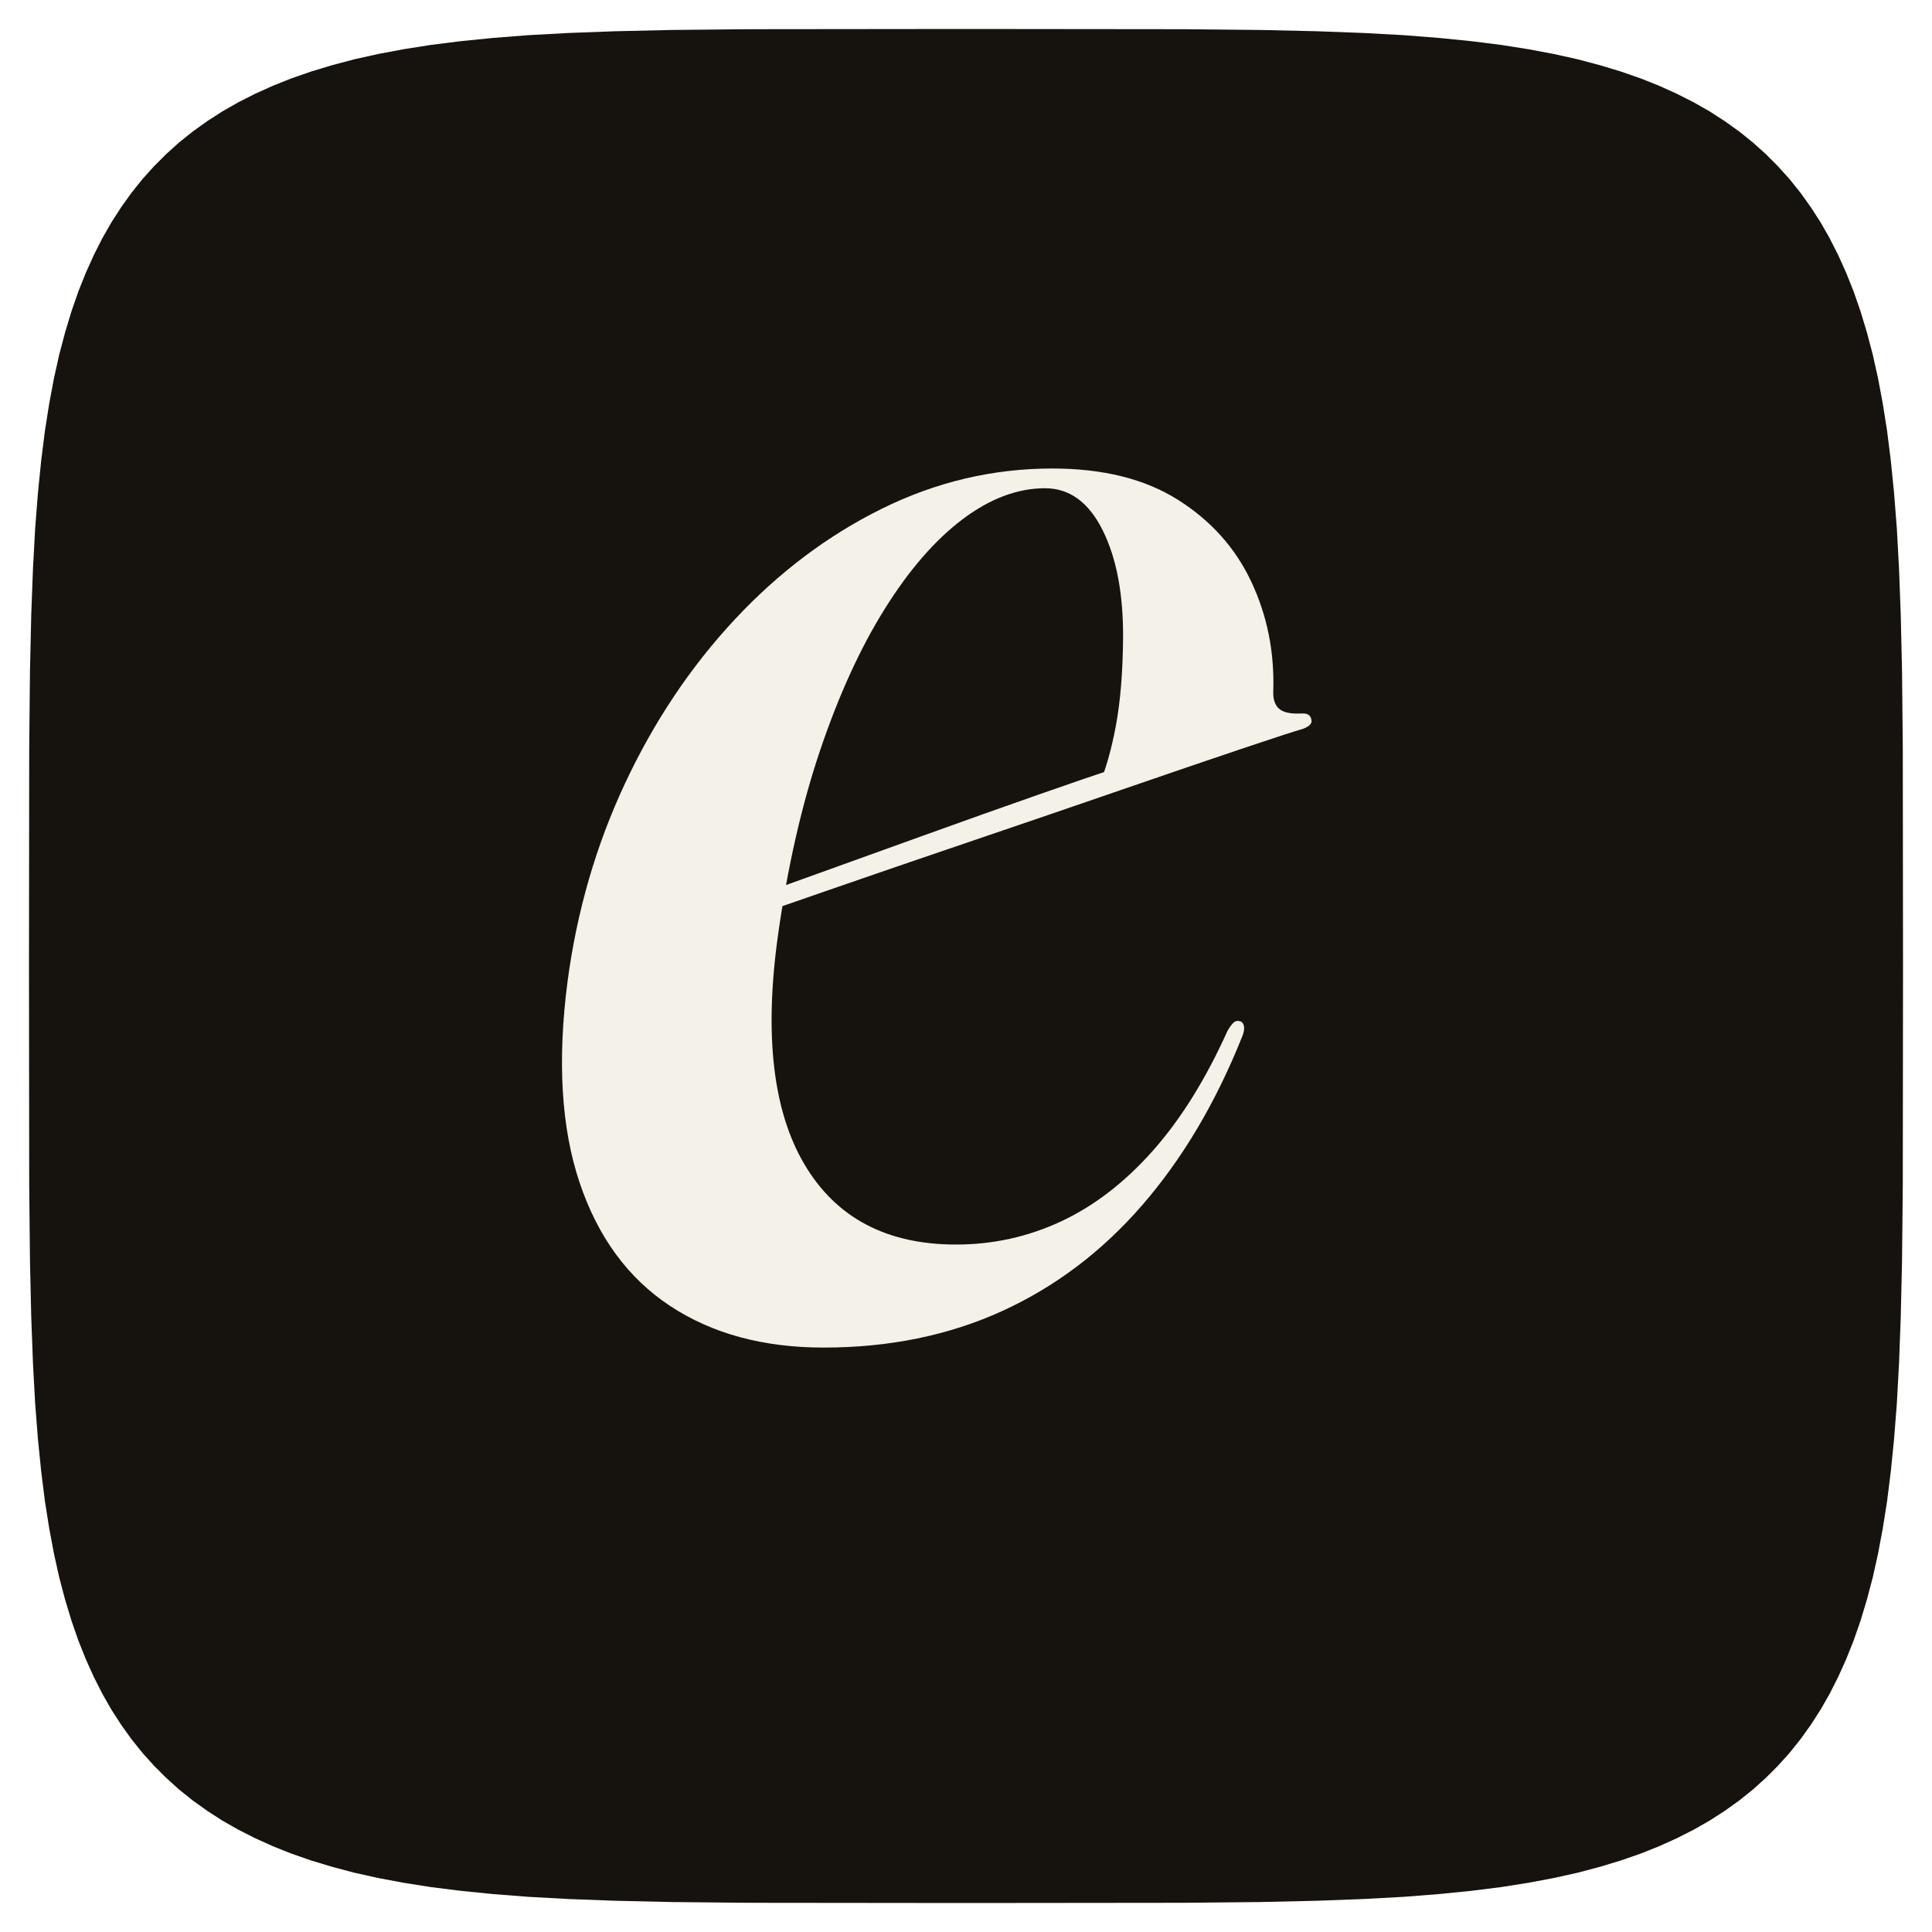
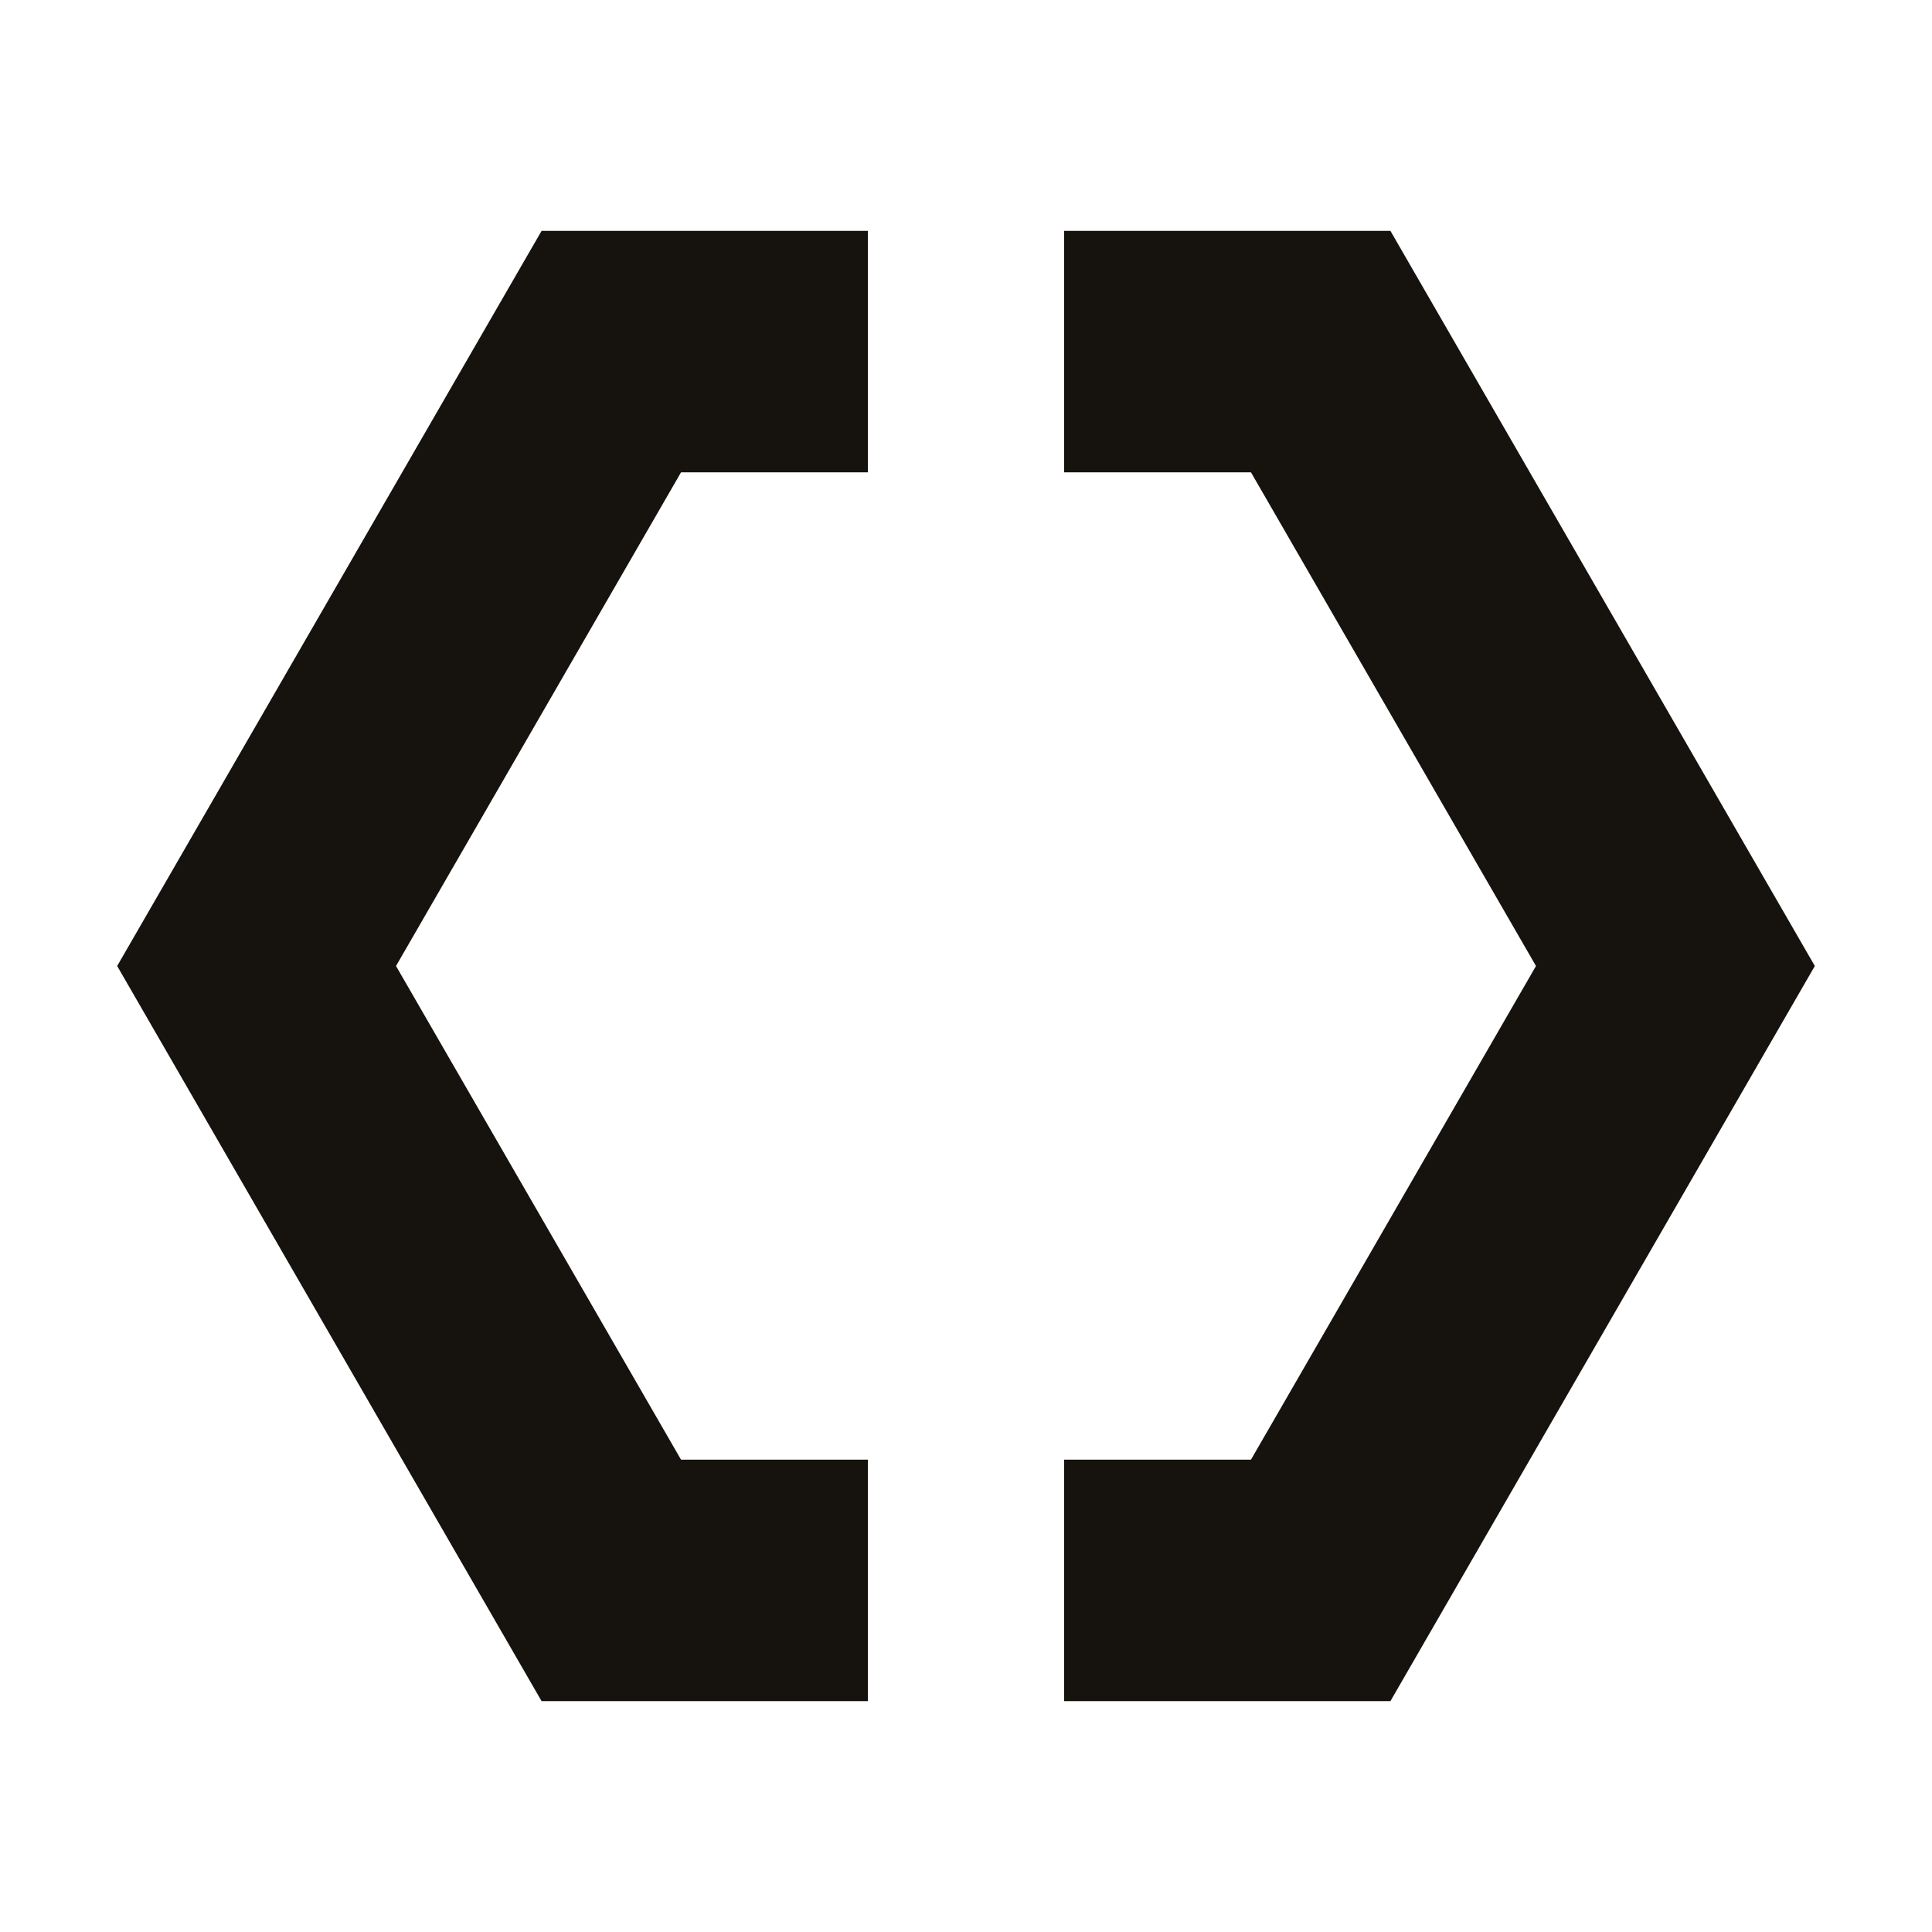
<svg xmlns="http://www.w3.org/2000/svg" viewBox="0 0 256 256" width="256" height="256" fill="none">
-   <path d="M 252.16 128.00 L 252.13 156.87 L 252.03 167.01 L 251.86 174.51 L 251.63 180.68 L 251.34 186.00 L 250.97 190.72 L 250.54 194.99 L 250.05 198.90 L 249.48 202.51 L 248.85 205.87 L 248.15 209.02 L 247.37 211.97 L 246.53 214.75 L 245.62 217.37 L 244.63 219.85 L 243.57 222.20 L 242.44 224.43 L 241.23 226.55 L 239.94 228.55 L 238.58 230.45 L 237.13 232.26 L 235.59 233.97 L 233.97 235.59 L 232.26 237.13 L 230.45 238.58 L 228.55 239.94 L 226.55 241.23 L 224.43 242.44 L 222.20 243.57 L 219.85 244.63 L 217.37 245.62 L 214.75 246.53 L 211.97 247.37 L 209.02 248.15 L 205.87 248.85 L 202.51 249.48 L 198.90 250.05 L 194.99 250.54 L 190.72 250.97 L 186.00 251.34 L 180.68 251.63 L 174.51 251.86 L 167.01 252.03 L 156.87 252.13 L 128.00 252.16 L 99.13 252.13 L 88.99 252.03 L 81.49 251.86 L 75.32 251.63 L 70.00 251.34 L 65.28 250.97 L 61.01 250.54 L 57.10 250.05 L 53.49 249.48 L 50.13 248.85 L 46.98 248.15 L 44.03 247.37 L 41.25 246.53 L 38.63 245.62 L 36.15 244.63 L 33.80 243.57 L 31.57 242.44 L 29.45 241.23 L 27.45 239.94 L 25.55 238.58 L 23.74 237.13 L 22.03 235.59 L 20.41 233.97 L 18.87 232.26 L 17.42 230.45 L 16.06 228.55 L 14.77 226.55 L 13.56 224.43 L 12.43 222.20 L 11.37 219.85 L 10.38 217.37 L 9.47 214.75 L 8.63 211.97 L 7.85 209.02 L 7.15 205.87 L 6.52 202.51 L 5.95 198.90 L 5.46 194.99 L 5.03 190.72 L 4.66 186.00 L 4.37 180.68 L 4.14 174.51 L 3.97 167.01 L 3.87 156.87 L 3.84 128.00 L 3.87 99.13 L 3.97 88.99 L 4.14 81.49 L 4.37 75.32 L 4.66 70.00 L 5.03 65.28 L 5.46 61.01 L 5.95 57.10 L 6.52 53.49 L 7.15 50.13 L 7.85 46.98 L 8.63 44.03 L 9.47 41.25 L 10.38 38.63 L 11.37 36.15 L 12.43 33.80 L 13.56 31.57 L 14.77 29.45 L 16.06 27.45 L 17.42 25.55 L 18.87 23.74 L 20.41 22.03 L 22.03 20.41 L 23.74 18.87 L 25.55 17.42 L 27.45 16.06 L 29.45 14.77 L 31.57 13.56 L 33.80 12.43 L 36.15 11.37 L 38.63 10.38 L 41.25 9.47 L 44.03 8.63 L 46.98 7.85 L 50.13 7.15 L 53.49 6.52 L 57.10 5.95 L 61.01 5.46 L 65.28 5.03 L 70.00 4.66 L 75.32 4.37 L 81.49 4.14 L 88.99 3.97 L 99.13 3.87 L 128.00 3.84 L 156.87 3.87 L 167.01 3.97 L 174.51 4.14 L 180.68 4.37 L 186.00 4.66 L 190.72 5.03 L 194.99 5.46 L 198.90 5.95 L 202.51 6.52 L 205.87 7.15 L 209.02 7.85 L 211.97 8.63 L 214.75 9.47 L 217.37 10.38 L 219.85 11.37 L 222.20 12.43 L 224.43 13.56 L 226.55 14.77 L 228.55 16.06 L 230.45 17.42 L 232.26 18.87 L 233.97 20.41 L 235.59 22.03 L 237.13 23.74 L 238.58 25.55 L 239.94 27.45 L 241.23 29.45 L 242.44 31.57 L 243.57 33.80 L 244.63 36.15 L 245.62 38.63 L 246.53 41.25 L 247.37 44.03 L 248.15 46.98 L 248.85 50.13 L 249.48 53.49 L 250.05 57.10 L 250.54 61.01 L 250.97 65.28 L 251.34 70.00 L 251.63 75.32 L 251.86 81.49 L 252.03 88.99 L 252.13 99.13 Z" fill="#16130F" />
-   <path d="M89.424 122.553Q89.424 122.553 94.241 120.83Q99.057 119.108 106.584 116.397Q114.111 113.686 122.34 110.72Q130.569 107.753 137.586 105.298Q144.602 102.842 148.302 101.63L145.623 104.054Q146.963 100.928 147.856 96.176Q148.749 91.423 148.813 84.598Q148.876 75.795 146.102 70.245Q143.327 64.695 138.479 64.695Q132.993 64.695 127.539 68.81Q122.085 72.924 117.237 80.675Q112.389 88.425 108.689 99.365Q104.989 110.305 103.075 124.02Q100.332 143.731 106.616 154.32Q112.899 164.909 126.678 164.909Q134.013 164.909 140.584 161.847Q147.154 158.785 152.736 152.502Q158.317 146.219 162.655 136.586Q163.102 135.821 163.452 135.502Q163.803 135.183 164.25 135.311Q164.696 135.374 164.824 135.948Q164.951 136.523 164.569 137.416Q159.338 150.493 151.332 159.71Q143.327 168.928 132.738 173.744Q122.149 178.56 109.135 178.56Q97.143 178.56 88.787 173.042Q80.43 167.524 76.794 156.68Q73.158 145.836 75.199 130.08Q77.049 116.11 82.822 103.798Q88.595 91.487 97.334 82.11Q106.074 72.733 116.854 67.406Q127.634 62.08 139.436 62.08Q149.514 62.08 156.085 66.226Q162.655 70.373 165.813 77.102Q168.97 83.832 168.715 91.615Q168.651 93.082 169.417 93.847Q170.182 94.613 172.223 94.549Q173.053 94.485 173.372 94.708Q173.691 94.932 173.754 95.314Q173.882 95.697 173.595 96.016Q173.308 96.335 172.606 96.59Q171.011 97.037 164.377 99.269Q157.743 101.502 148.398 104.723Q139.053 107.945 128.91 111.389Q118.768 114.834 109.933 117.896Q101.098 120.958 95.58 122.872Q90.062 124.785 90.062 124.785Z" fill="#F4F1E9" />
+   <path d="M 115.00 46.59 L 81.00 46.59 L 34.00 128.00 L 81.00 209.41 L 115.00 209.41" stroke="#16130F" stroke-width="32" fill="none" stroke-linejoin="miter" stroke-linecap="butt" />
+   <path d="M 141.00 46.59 L 175.00 46.59 L 222.00 128.00 L 175.00 209.41 L 141.00 209.41" stroke="#16130F" stroke-width="32" fill="none" stroke-linejoin="miter" stroke-linecap="butt" />
</svg>
